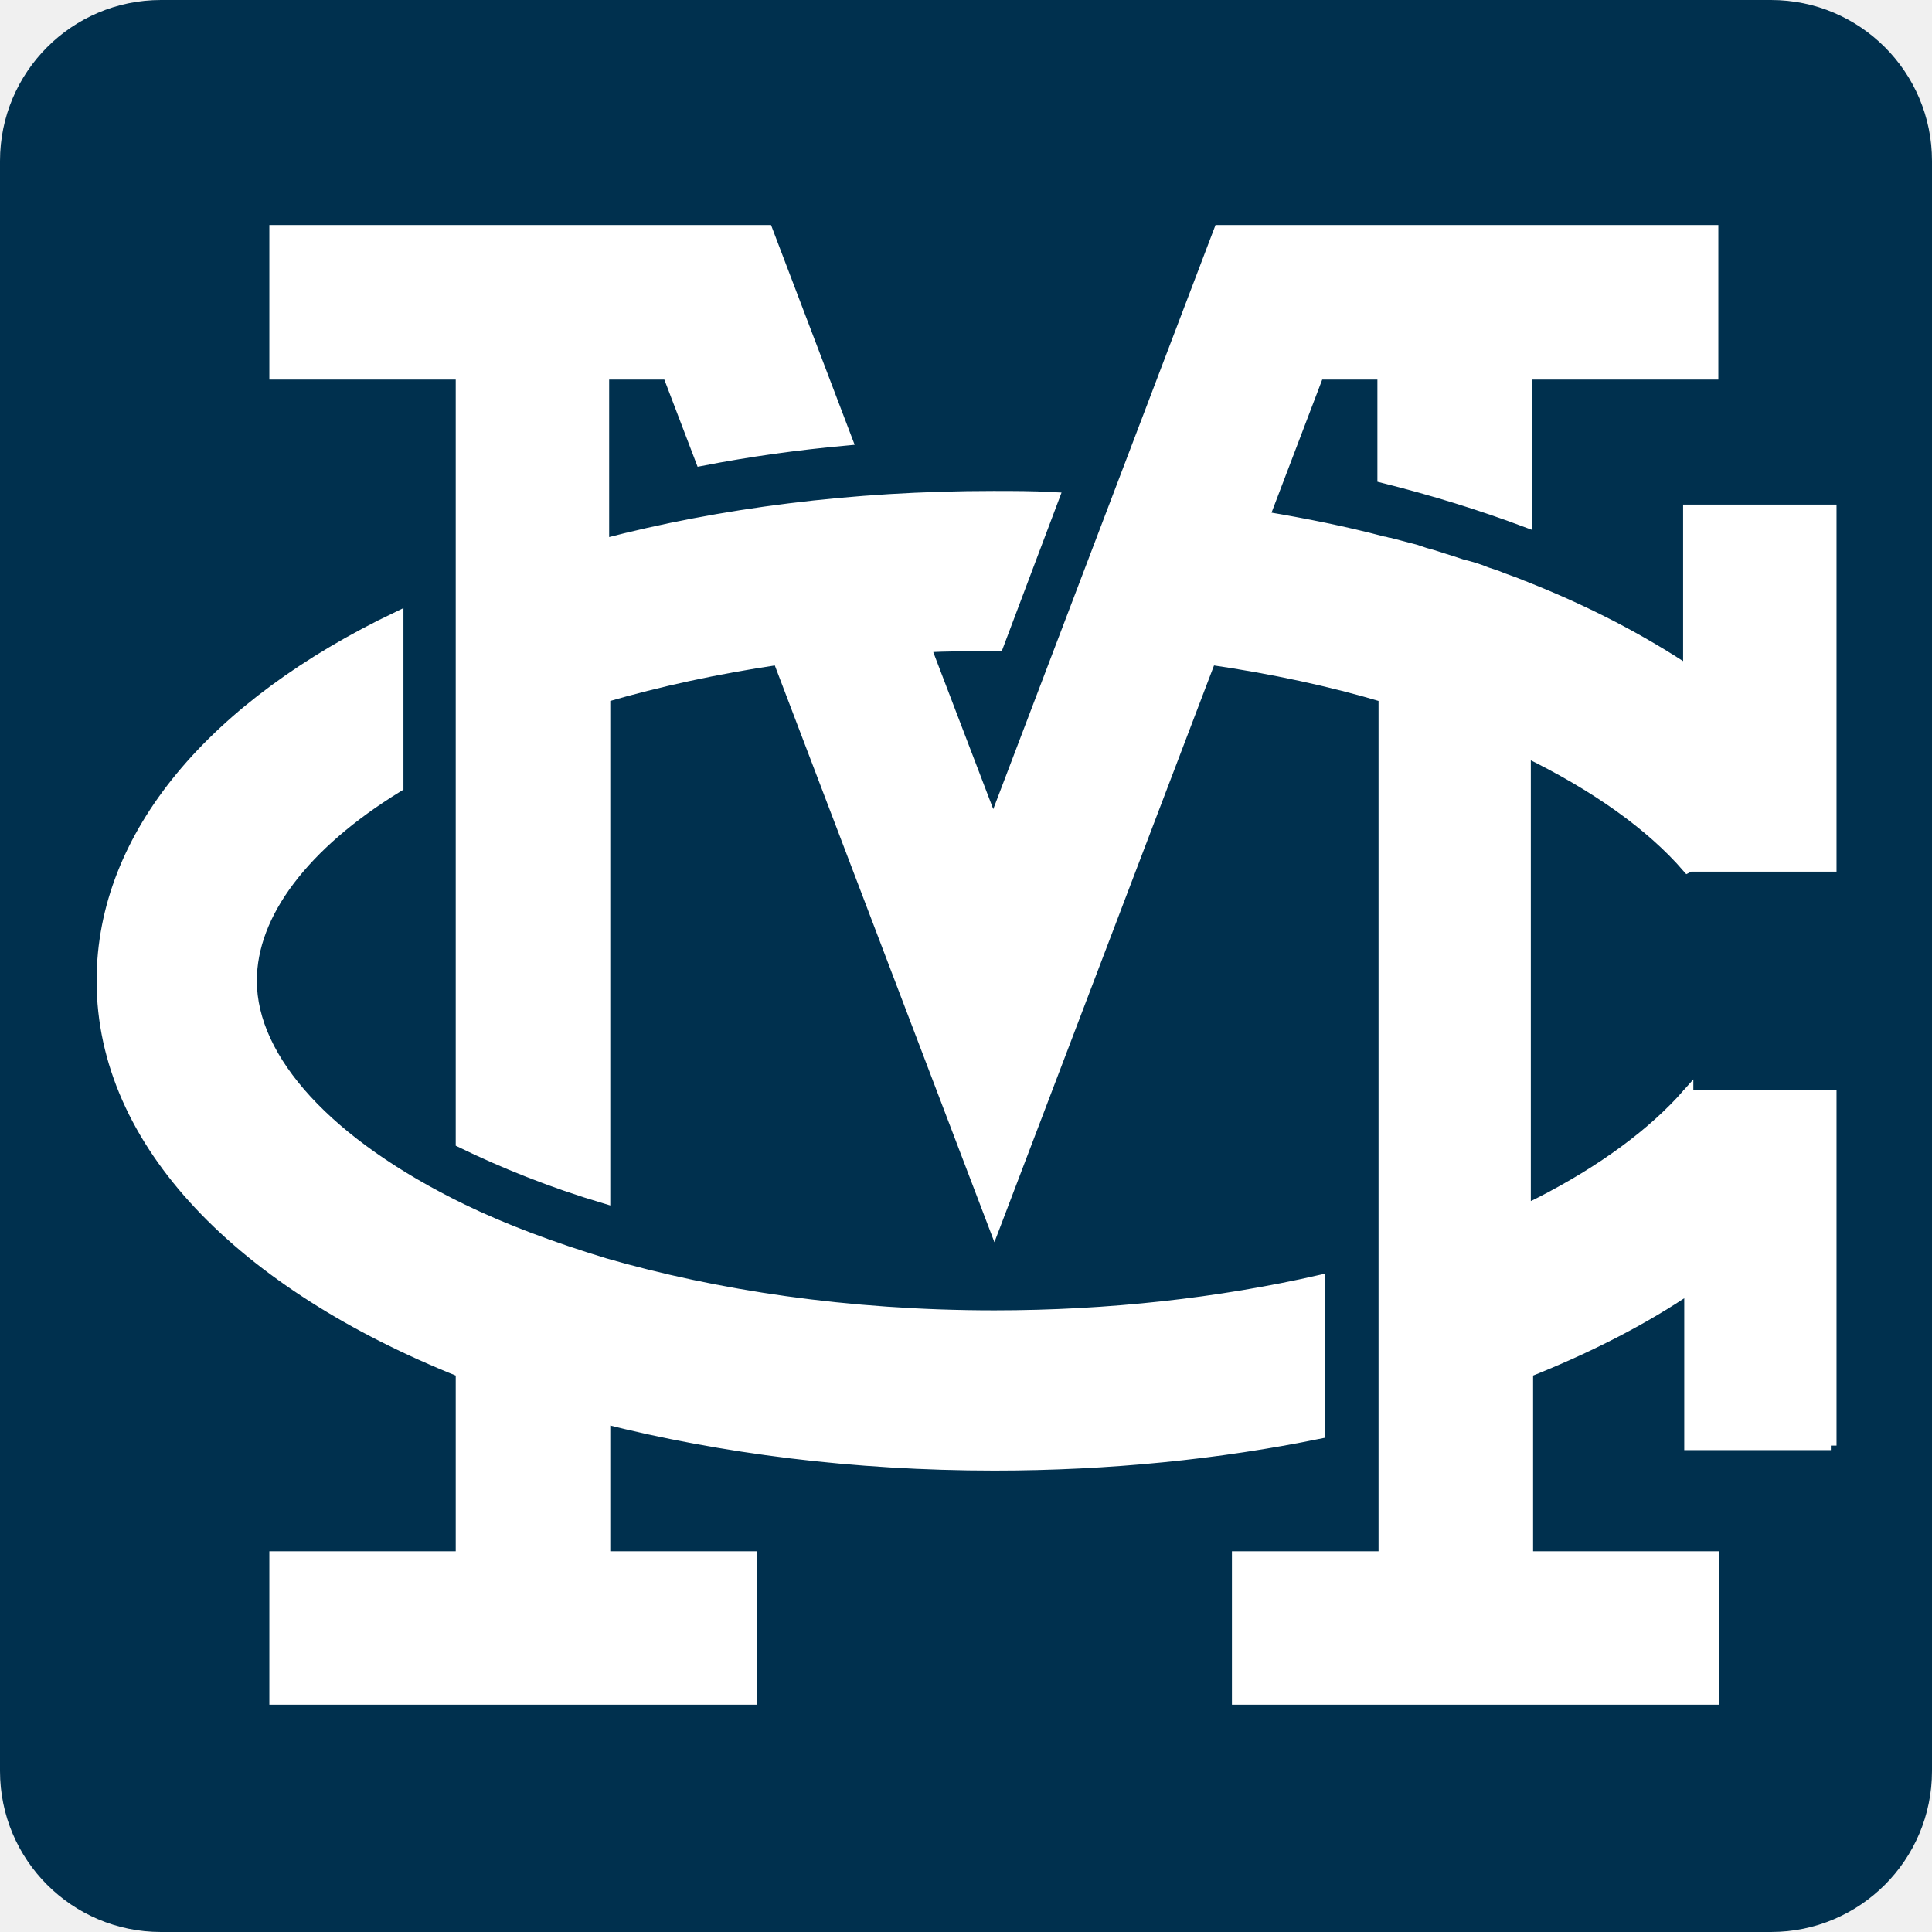
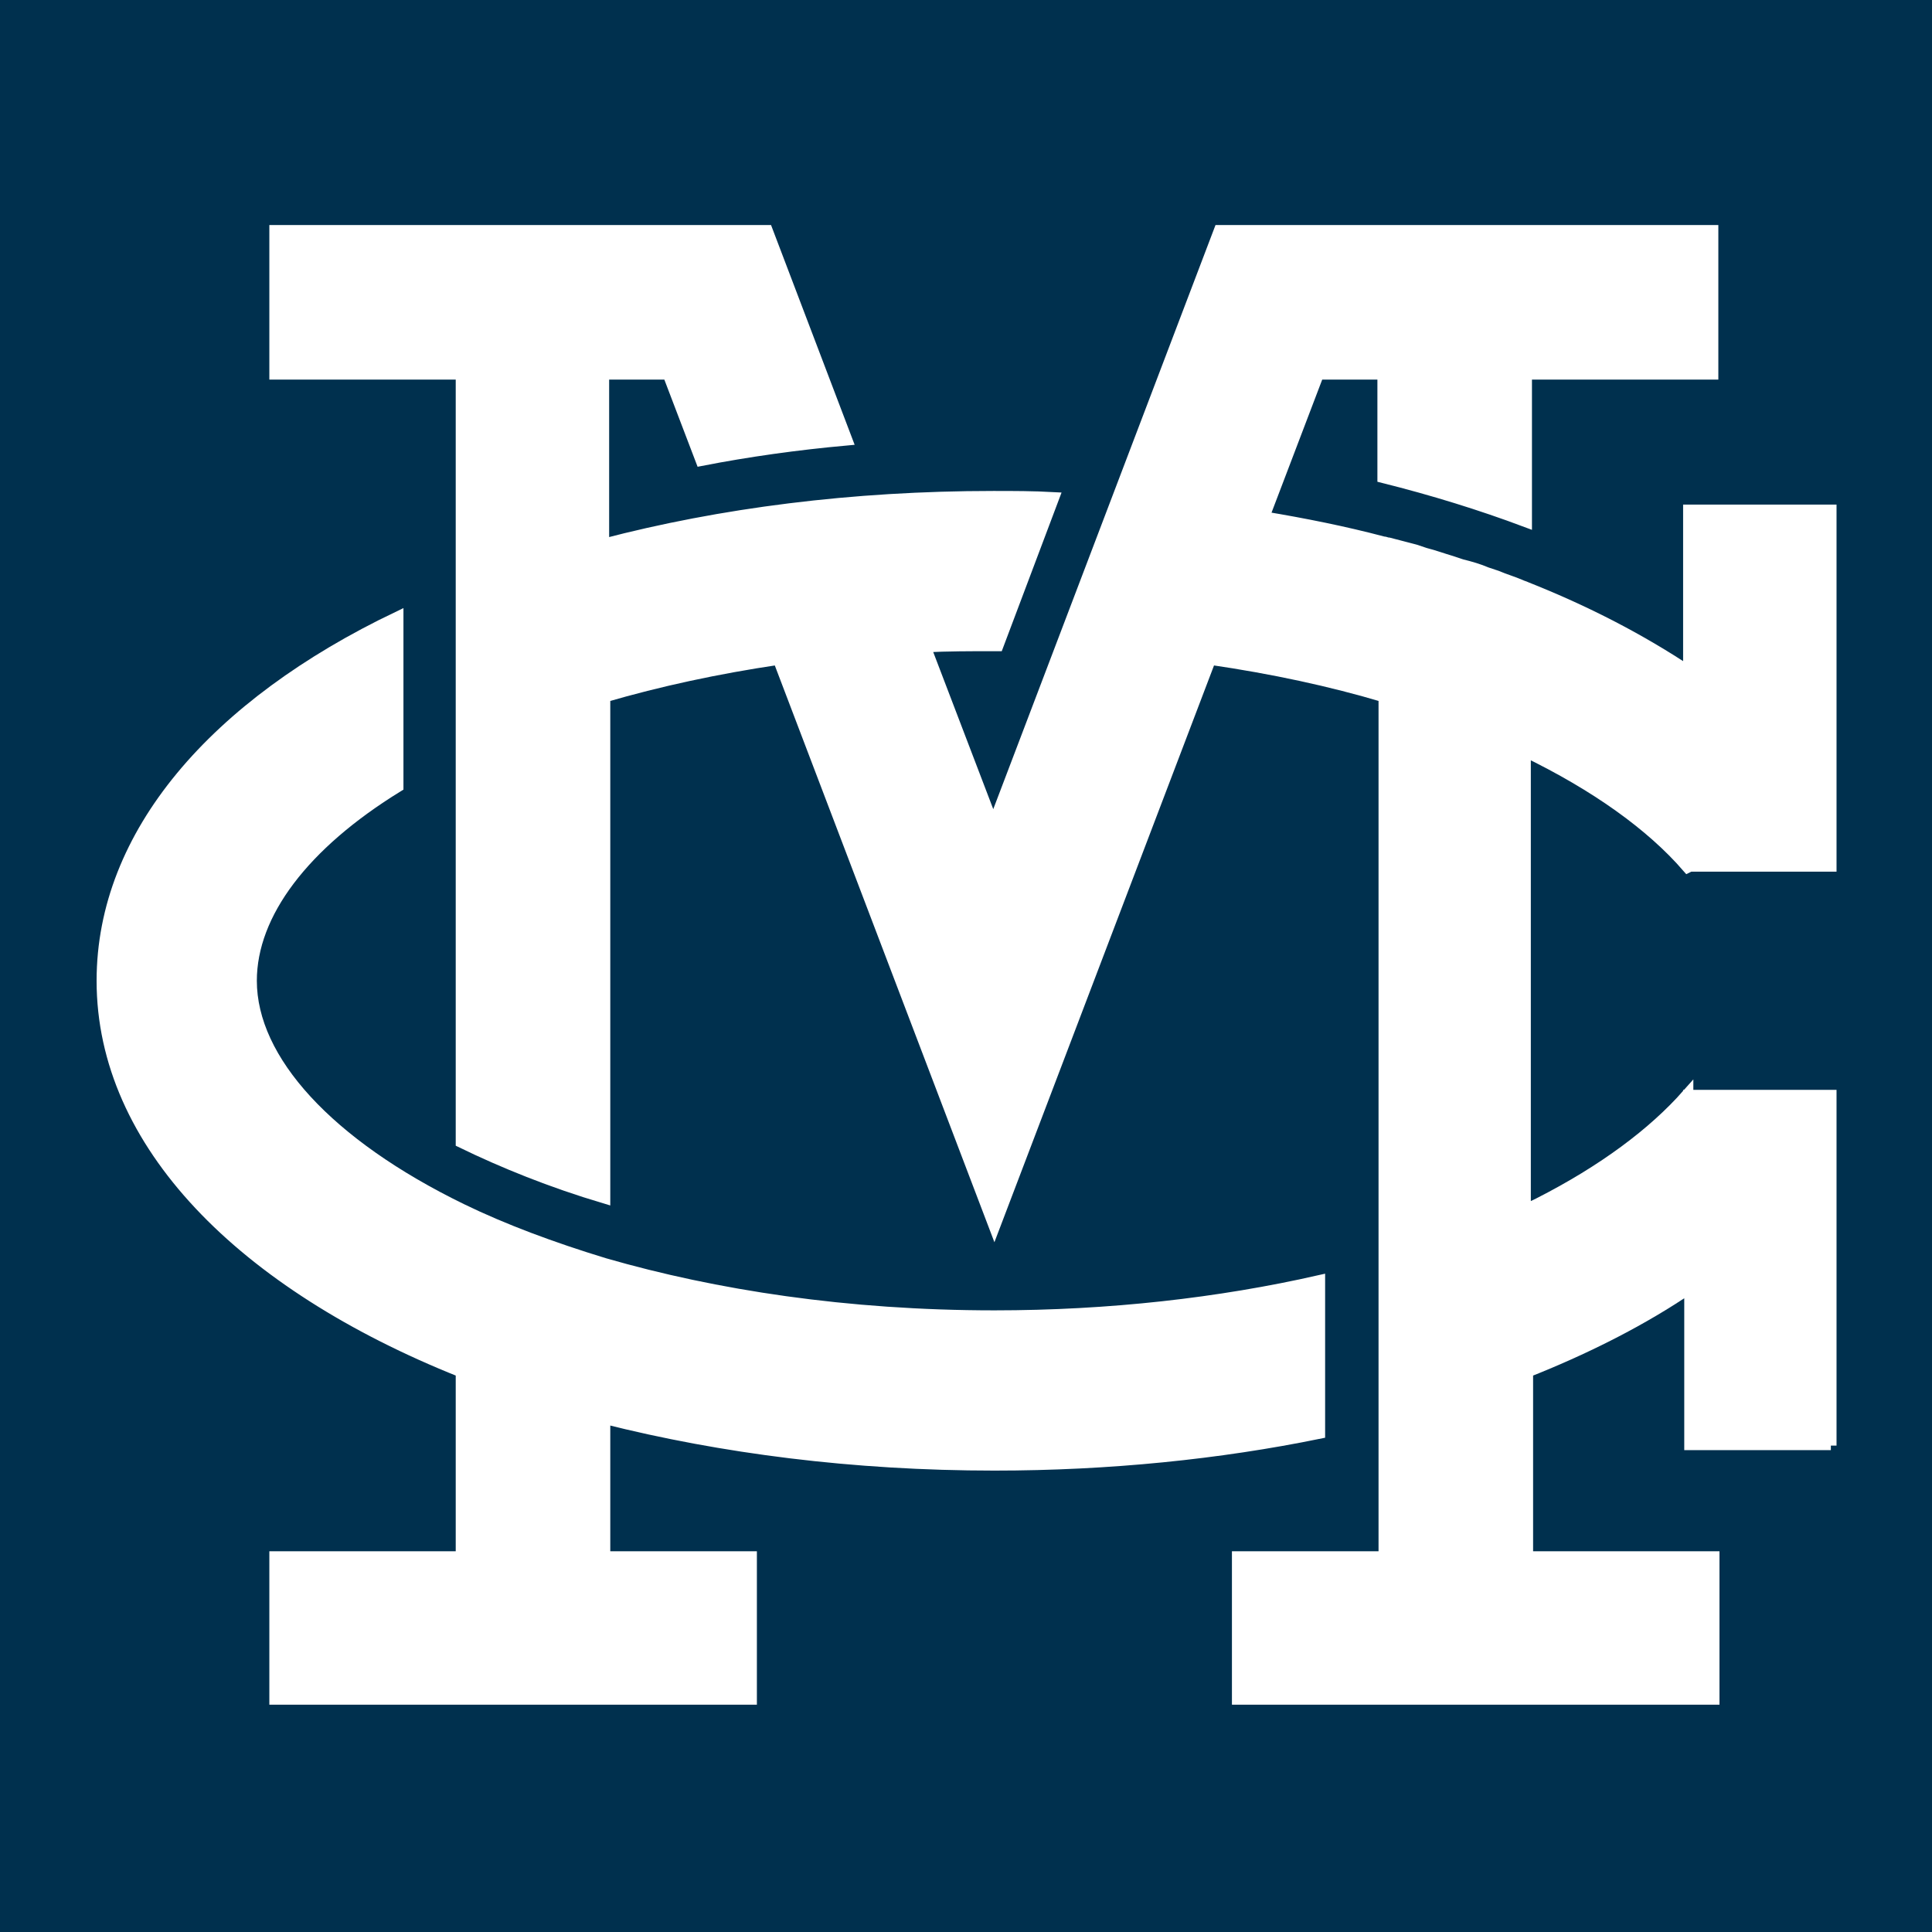
<svg xmlns="http://www.w3.org/2000/svg" version="1.1" id="Layer_1" x="0px" y="0px" viewBox="0 0 170 170" xml:space="preserve" stroke="white" fill="white">
  <defs id="defs11" />
-   <rect width="170" height="170" ry="14.166" rx="14.166" fill="#00304E" stroke-width="0" />
+   <rect width="170" height="170" fill="#00304E" stroke-width="0" />
  <g id="g6" transform="translate(8,18.99999)">
    <path d="m 79.5,109.9 c 10.1,0 19.8,-1 28.6,-2.8 V 93.7 c -8.8,2 -18.5,3.1 -28.6,3.1 -13,0 -24.6,-1.8 -34.3,-4.6 v 0 c -4.6,-1.4 -8.9,-3 -12.6,-4.8 v 0 C 20.9,81.7 14.1,74.3 14.1,67.3 14.1,61.4 18.7,55.3 27,50.2 V 35.3 C 10.9,43 1,54.4 1,67.3 1,81.6 13.3,94 32.6,101.7 V 118 H 16.2 v 12.5 H 58.1 V 118 H 45.2 v -12.2 c 10.3,2.6 21.9,4.1 34.3,4.1 z" id="path2" />
    <path d="M 153.1,108.2 V 77.4 h -12.5 v 0.1 l -0.1,-0.1 v -0.1 c -3,3.4 -7.4,6.7 -13.1,9.6 -0.4,0.2 -0.8,0.4 -1.2,0.5 V 47.1 c 6.2,3 11.1,6.5 14.3,10.2 l 0.2,-0.1 h 12.4 V 25.9 h -12.5 v 14.2 c -4.2,-2.8 -9,-5.3 -14.3,-7.4 v 0 c -0.2,-0.1 -0.3,-0.1 -0.5,-0.2 -0.7,-0.3 -1.4,-0.5 -2.1,-0.8 -0.3,-0.1 -0.6,-0.2 -0.9,-0.3 -0.7,-0.3 -1.4,-0.5 -2.2,-0.7 -0.3,-0.1 -0.6,-0.2 -0.9,-0.3 -0.7,-0.2 -1.5,-0.5 -2.3,-0.7 -0.3,-0.1 -0.6,-0.2 -0.9,-0.3 -0.8,-0.2 -1.5,-0.4 -2.3,-0.6 -0.2,0 -0.3,-0.1 -0.5,-0.1 v 0 c -3.4,-0.9 -6.9,-1.6 -10.5,-2.2 L 108,13.9 h 5.7 V 23 c 4.4,1.1 8.6,2.4 12.6,3.9 v -13 h 16.4 V 1.3 H 99.3 l -19.9,52.3 -6,-15.7 c 2,-0.1 4,-0.1 6,-0.1 0.1,0 0.3,0 0.4,0 l 4.9,-13 c -1.8,-0.1 -3.5,-0.1 -5.3,-0.1 -12.4,0 -24,1.5 -34.3,4.2 v -15 h 5.7 l 2.9,7.6 c 4.1,-0.8 8.4,-1.4 12.8,-1.8 L 59.5,1.3 H 16.2 v 12.6 h 16.4 v 67.6 c 3.7,1.8 7.9,3.5 12.6,4.9 V 42.3 C 50,40.9 55.1,39.8 60.5,39 l 19,49.9 19,-49.9 c 5.5,0.8 10.6,1.9 15.3,3.3 v 49.9 c 0,0 0,0 0,0 v 13.6 c 0,0 0,0 0,0 V 118 h -12.9 v 12.5 h 41.9 V 118 h -16.4 v -16.3 c 5.3,-2.1 10.2,-4.6 14.3,-7.4 v 13.8 h 12.4 z" id="path4" />
  </g>
</svg>
